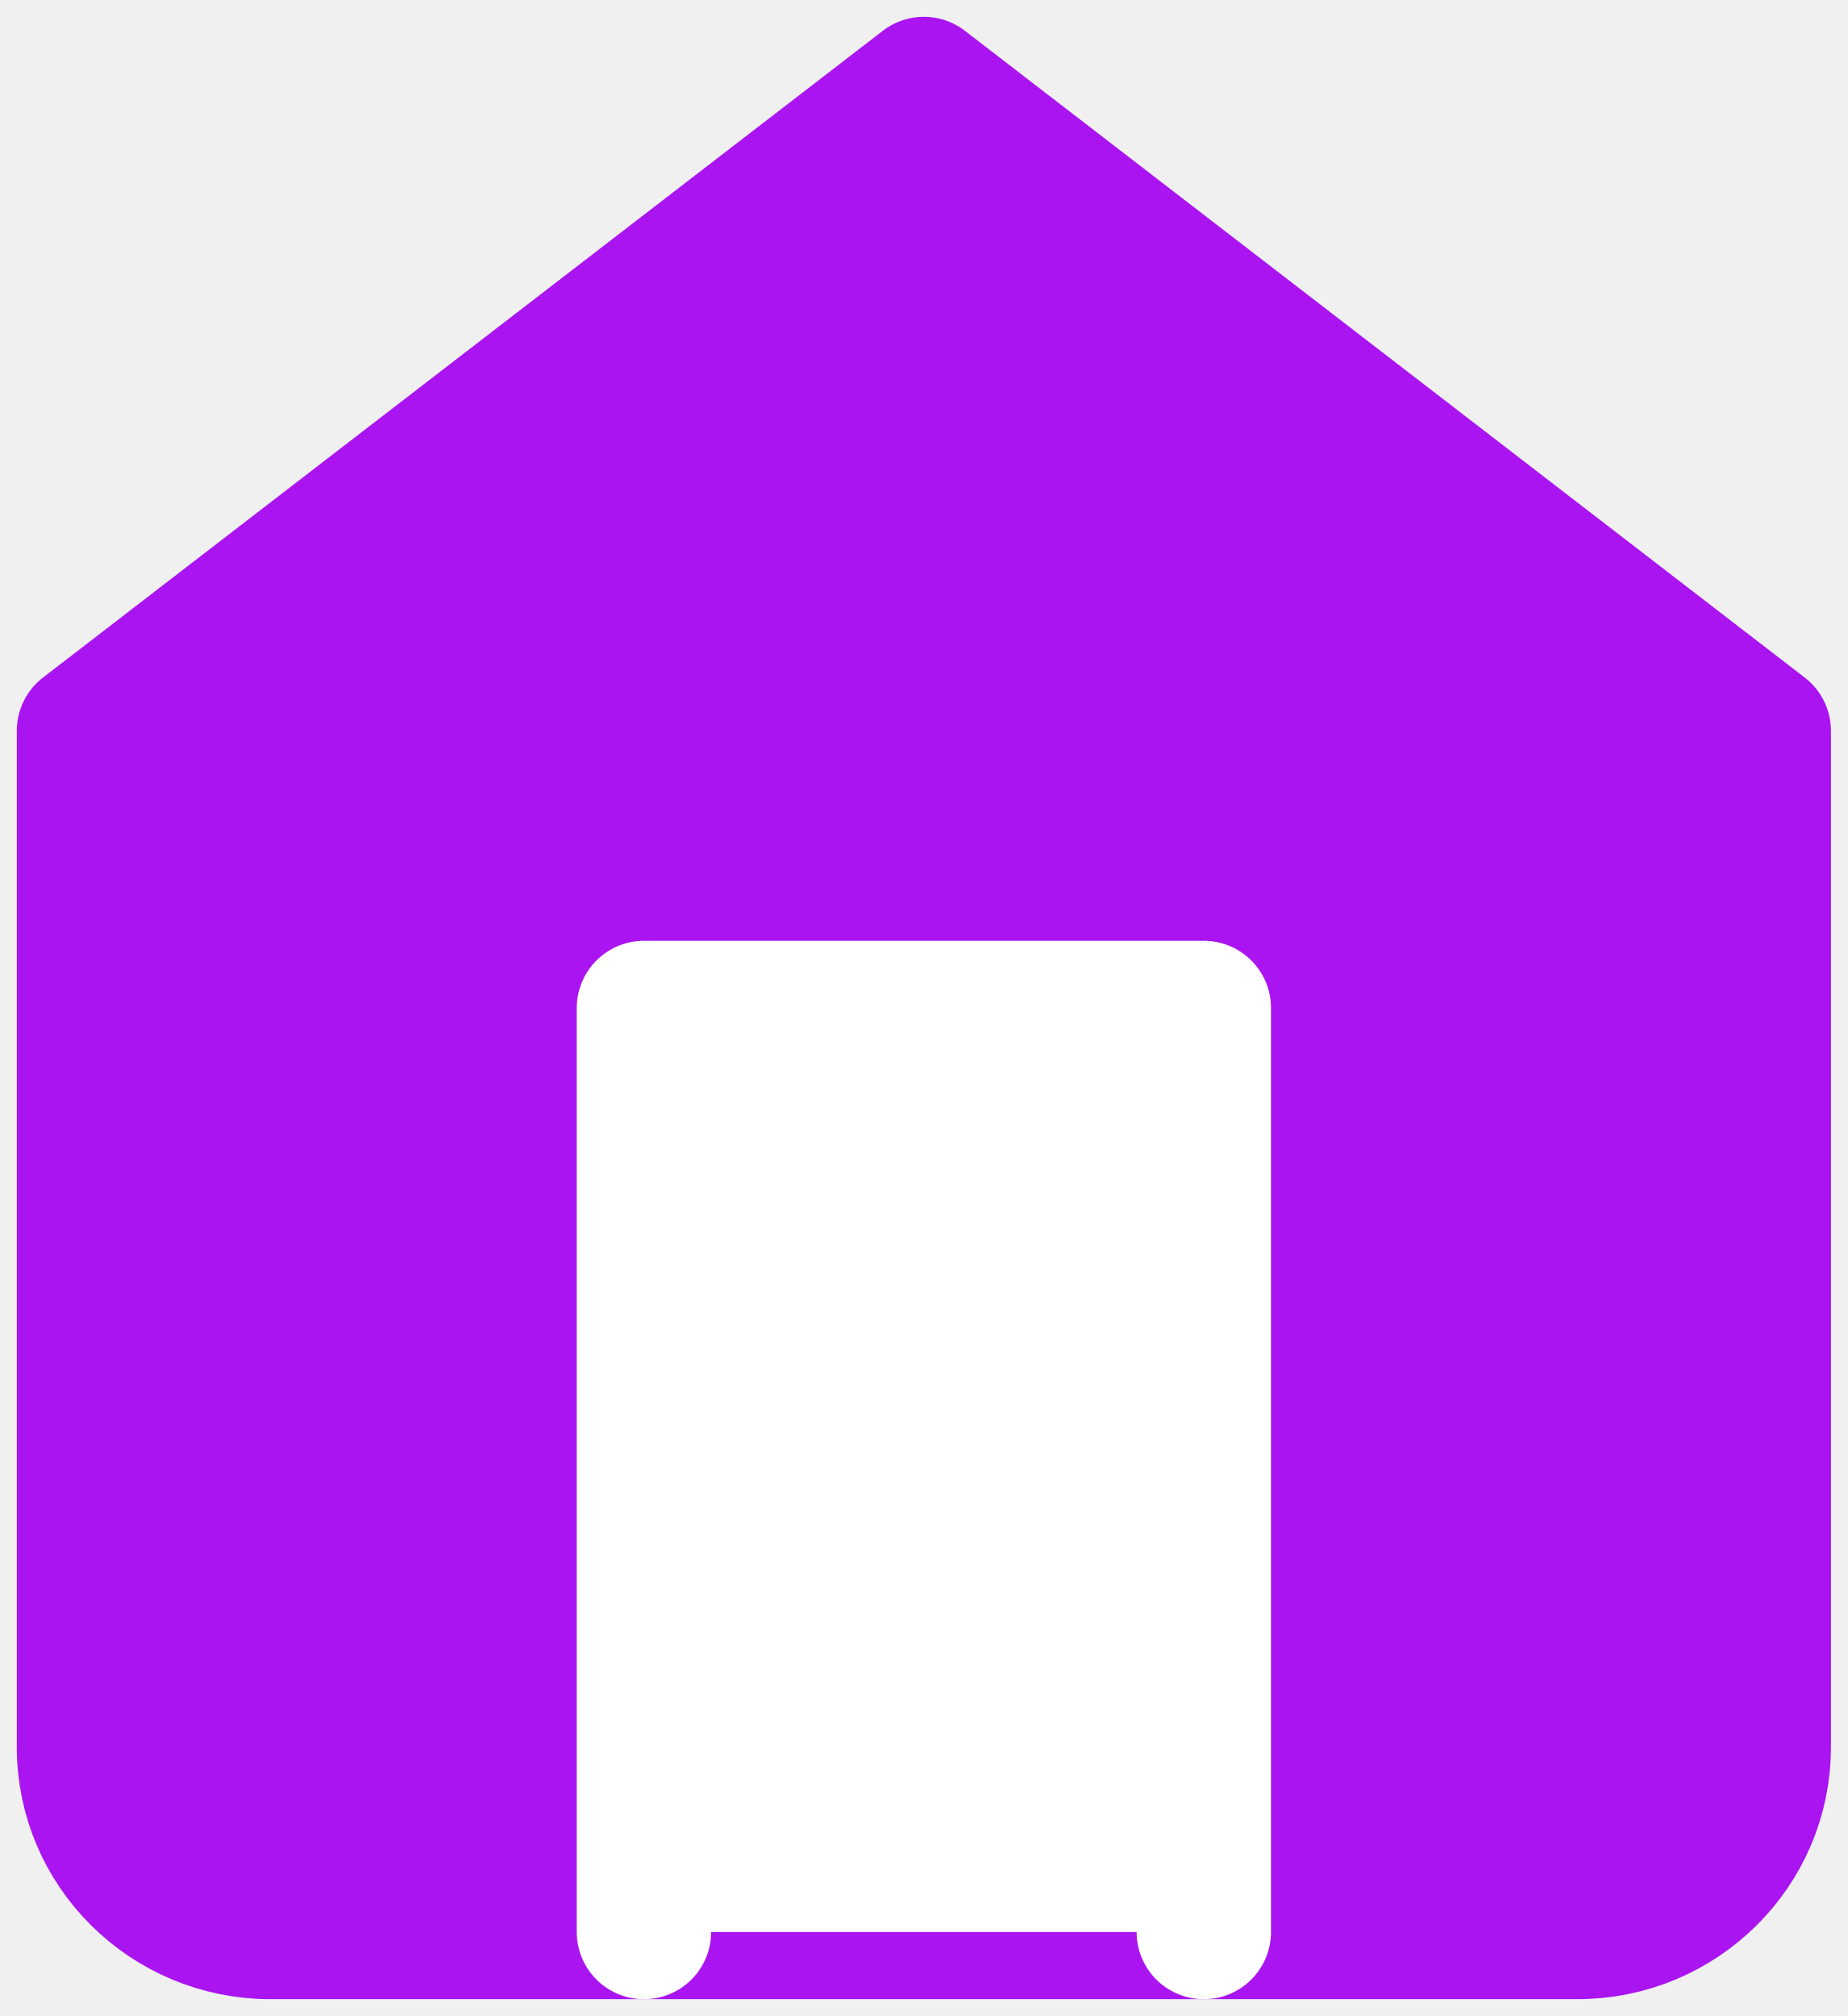
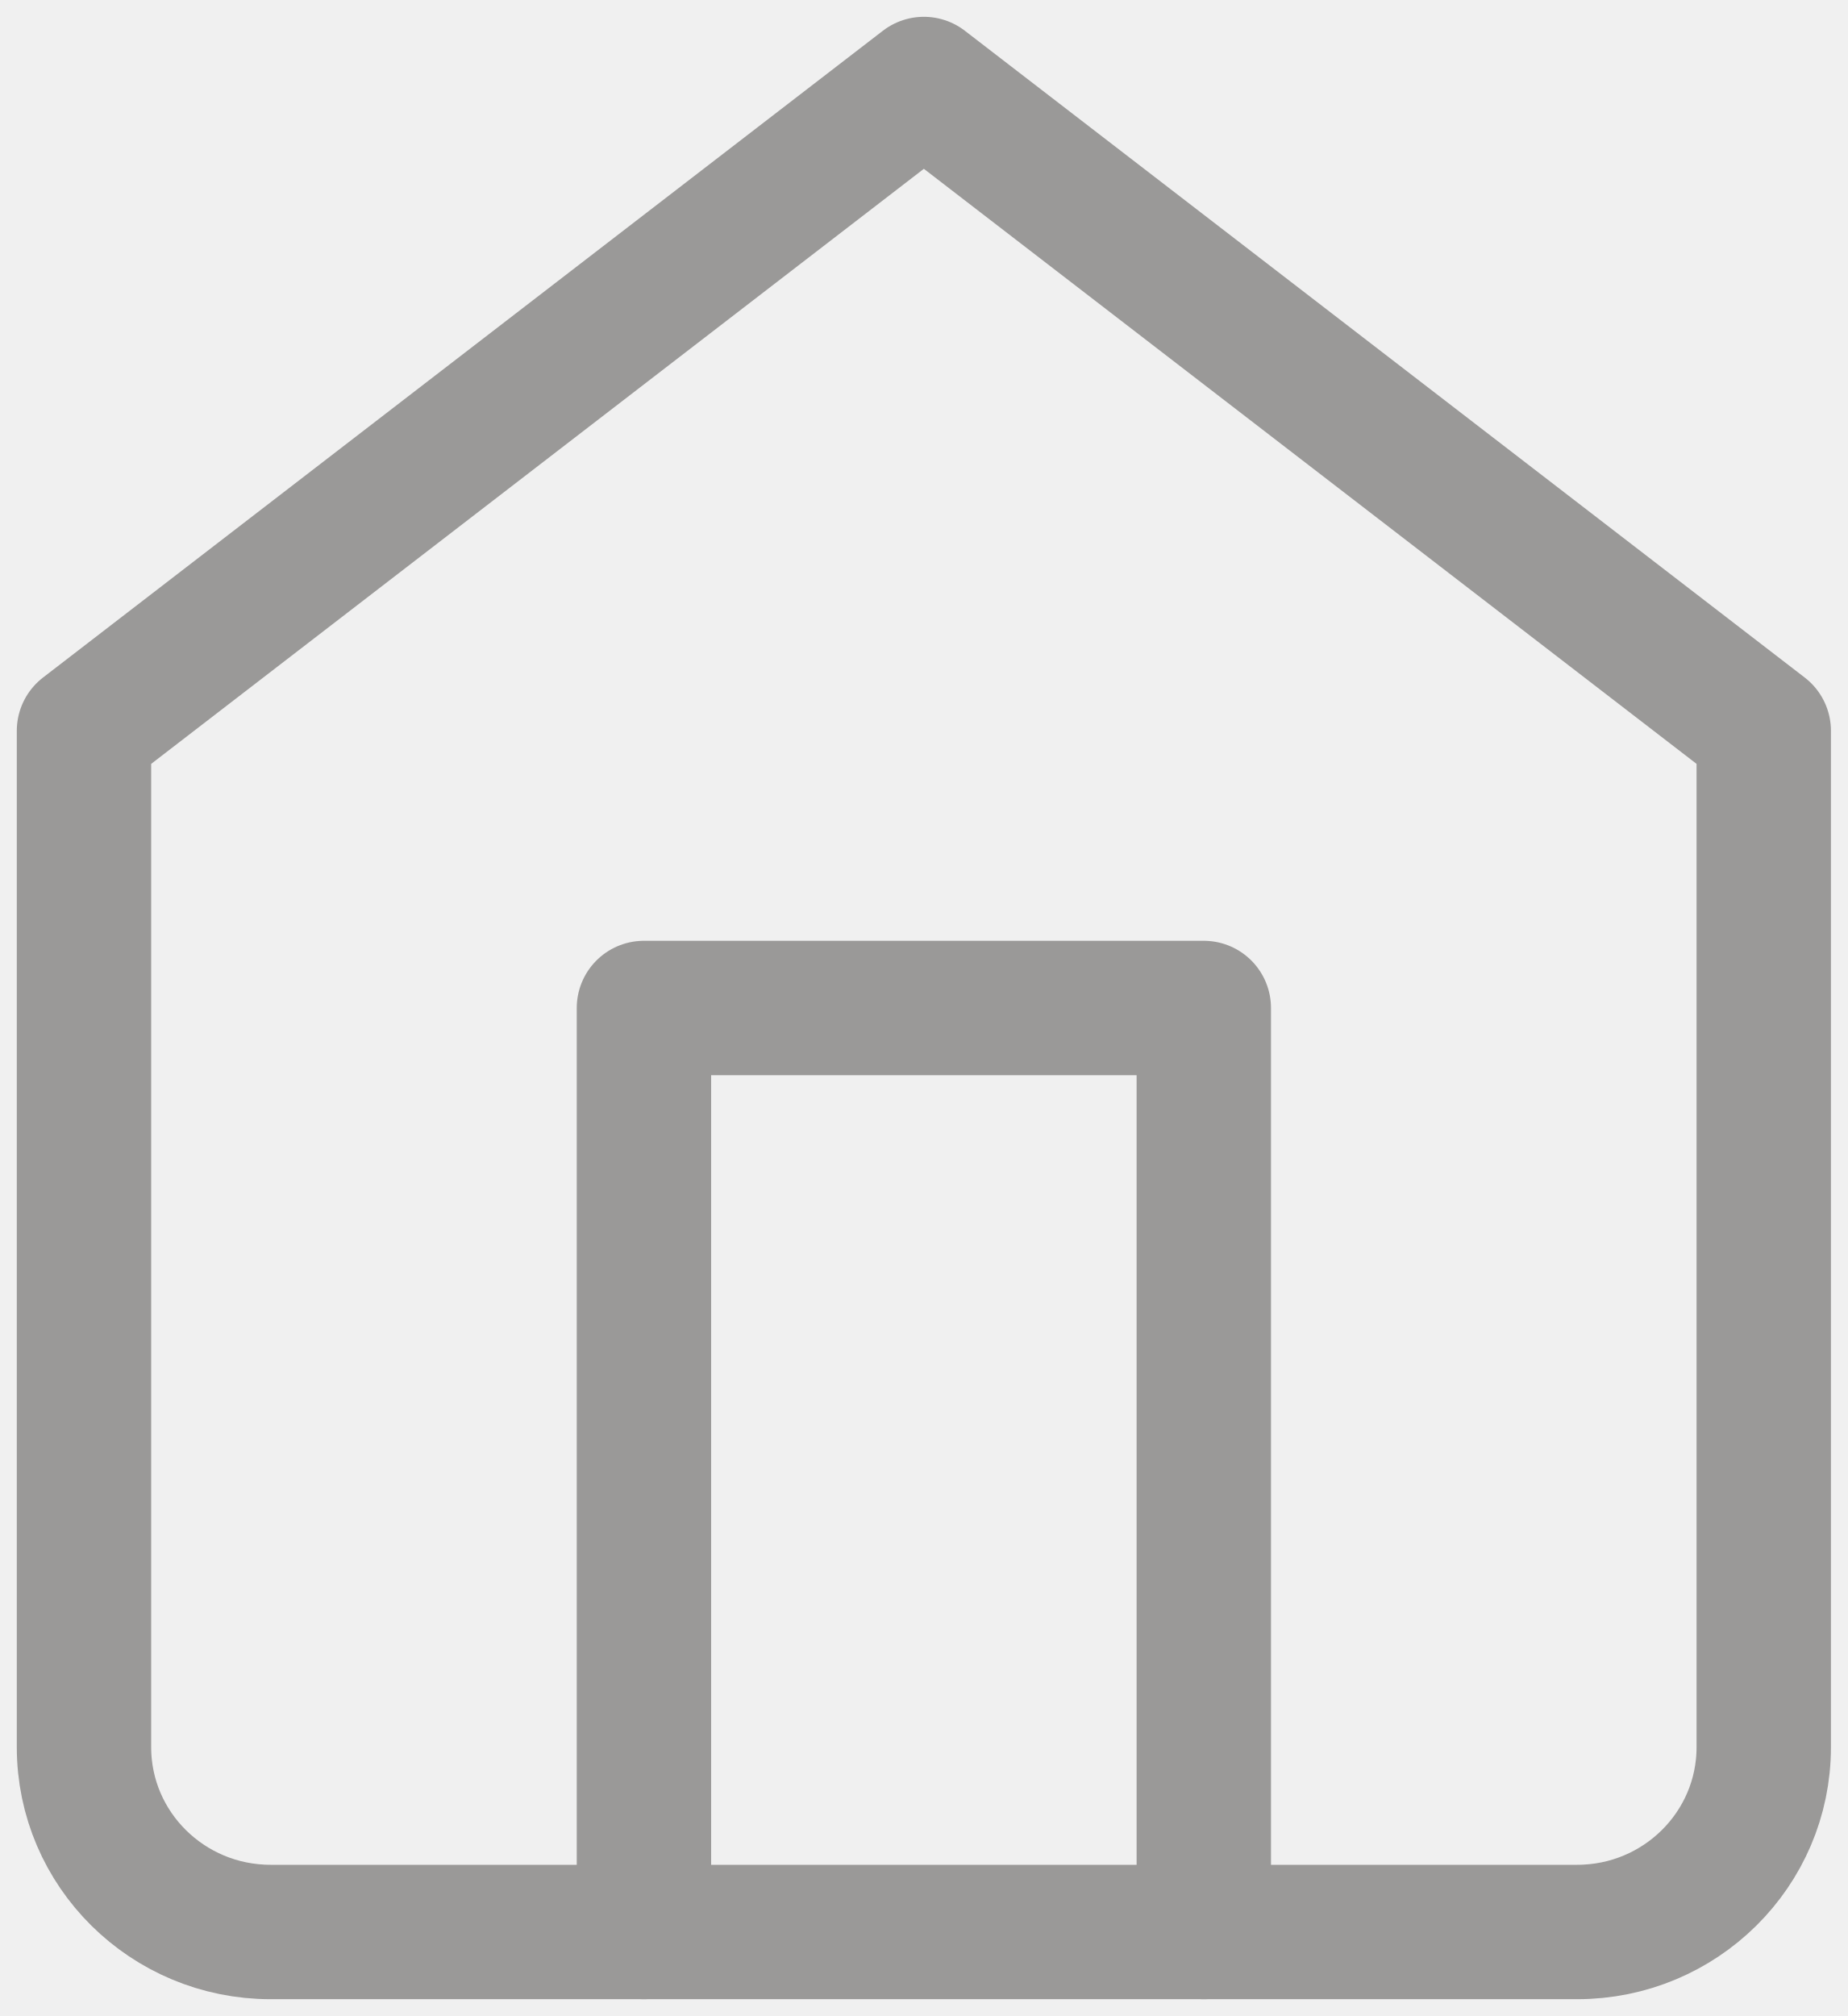
<svg xmlns="http://www.w3.org/2000/svg" width="22" height="24" viewBox="0 0 22 24" fill="none">
-   <path fill-rule="evenodd" clip-rule="evenodd" d="M1 8.7L11 1L21 8.7V20.8C21 22.015 20.005 23 18.778 23H3.222C1.995 23 1 22.015 1 20.8V8.7Z" fill="#AA14F0" stroke="#AA14F0" stroke-width="1.6" stroke-linecap="round" stroke-linejoin="round" />
-   <path fill-rule="evenodd" clip-rule="evenodd" d="M7.667 23V12H14.333V23" fill="white" />
-   <path d="M7.667 23V12H14.333V23" stroke="white" stroke-width="1.6" stroke-linecap="round" stroke-linejoin="round" />
+   <path fill-rule="evenodd" clip-rule="evenodd" d="M1 8.7L11 1L21 8.7V20.8C21 22.015 20.005 23 18.778 23H3.222C1.995 23 1 22.015 1 20.8V8.7Z" stroke="#9A9998" stroke-width="1.6" stroke-linecap="round" stroke-linejoin="round" />
+   <path d="M7.667 23V12H14.333V23" stroke="#9A9998" stroke-width="1.6" stroke-linecap="round" stroke-linejoin="round" />
</svg>
